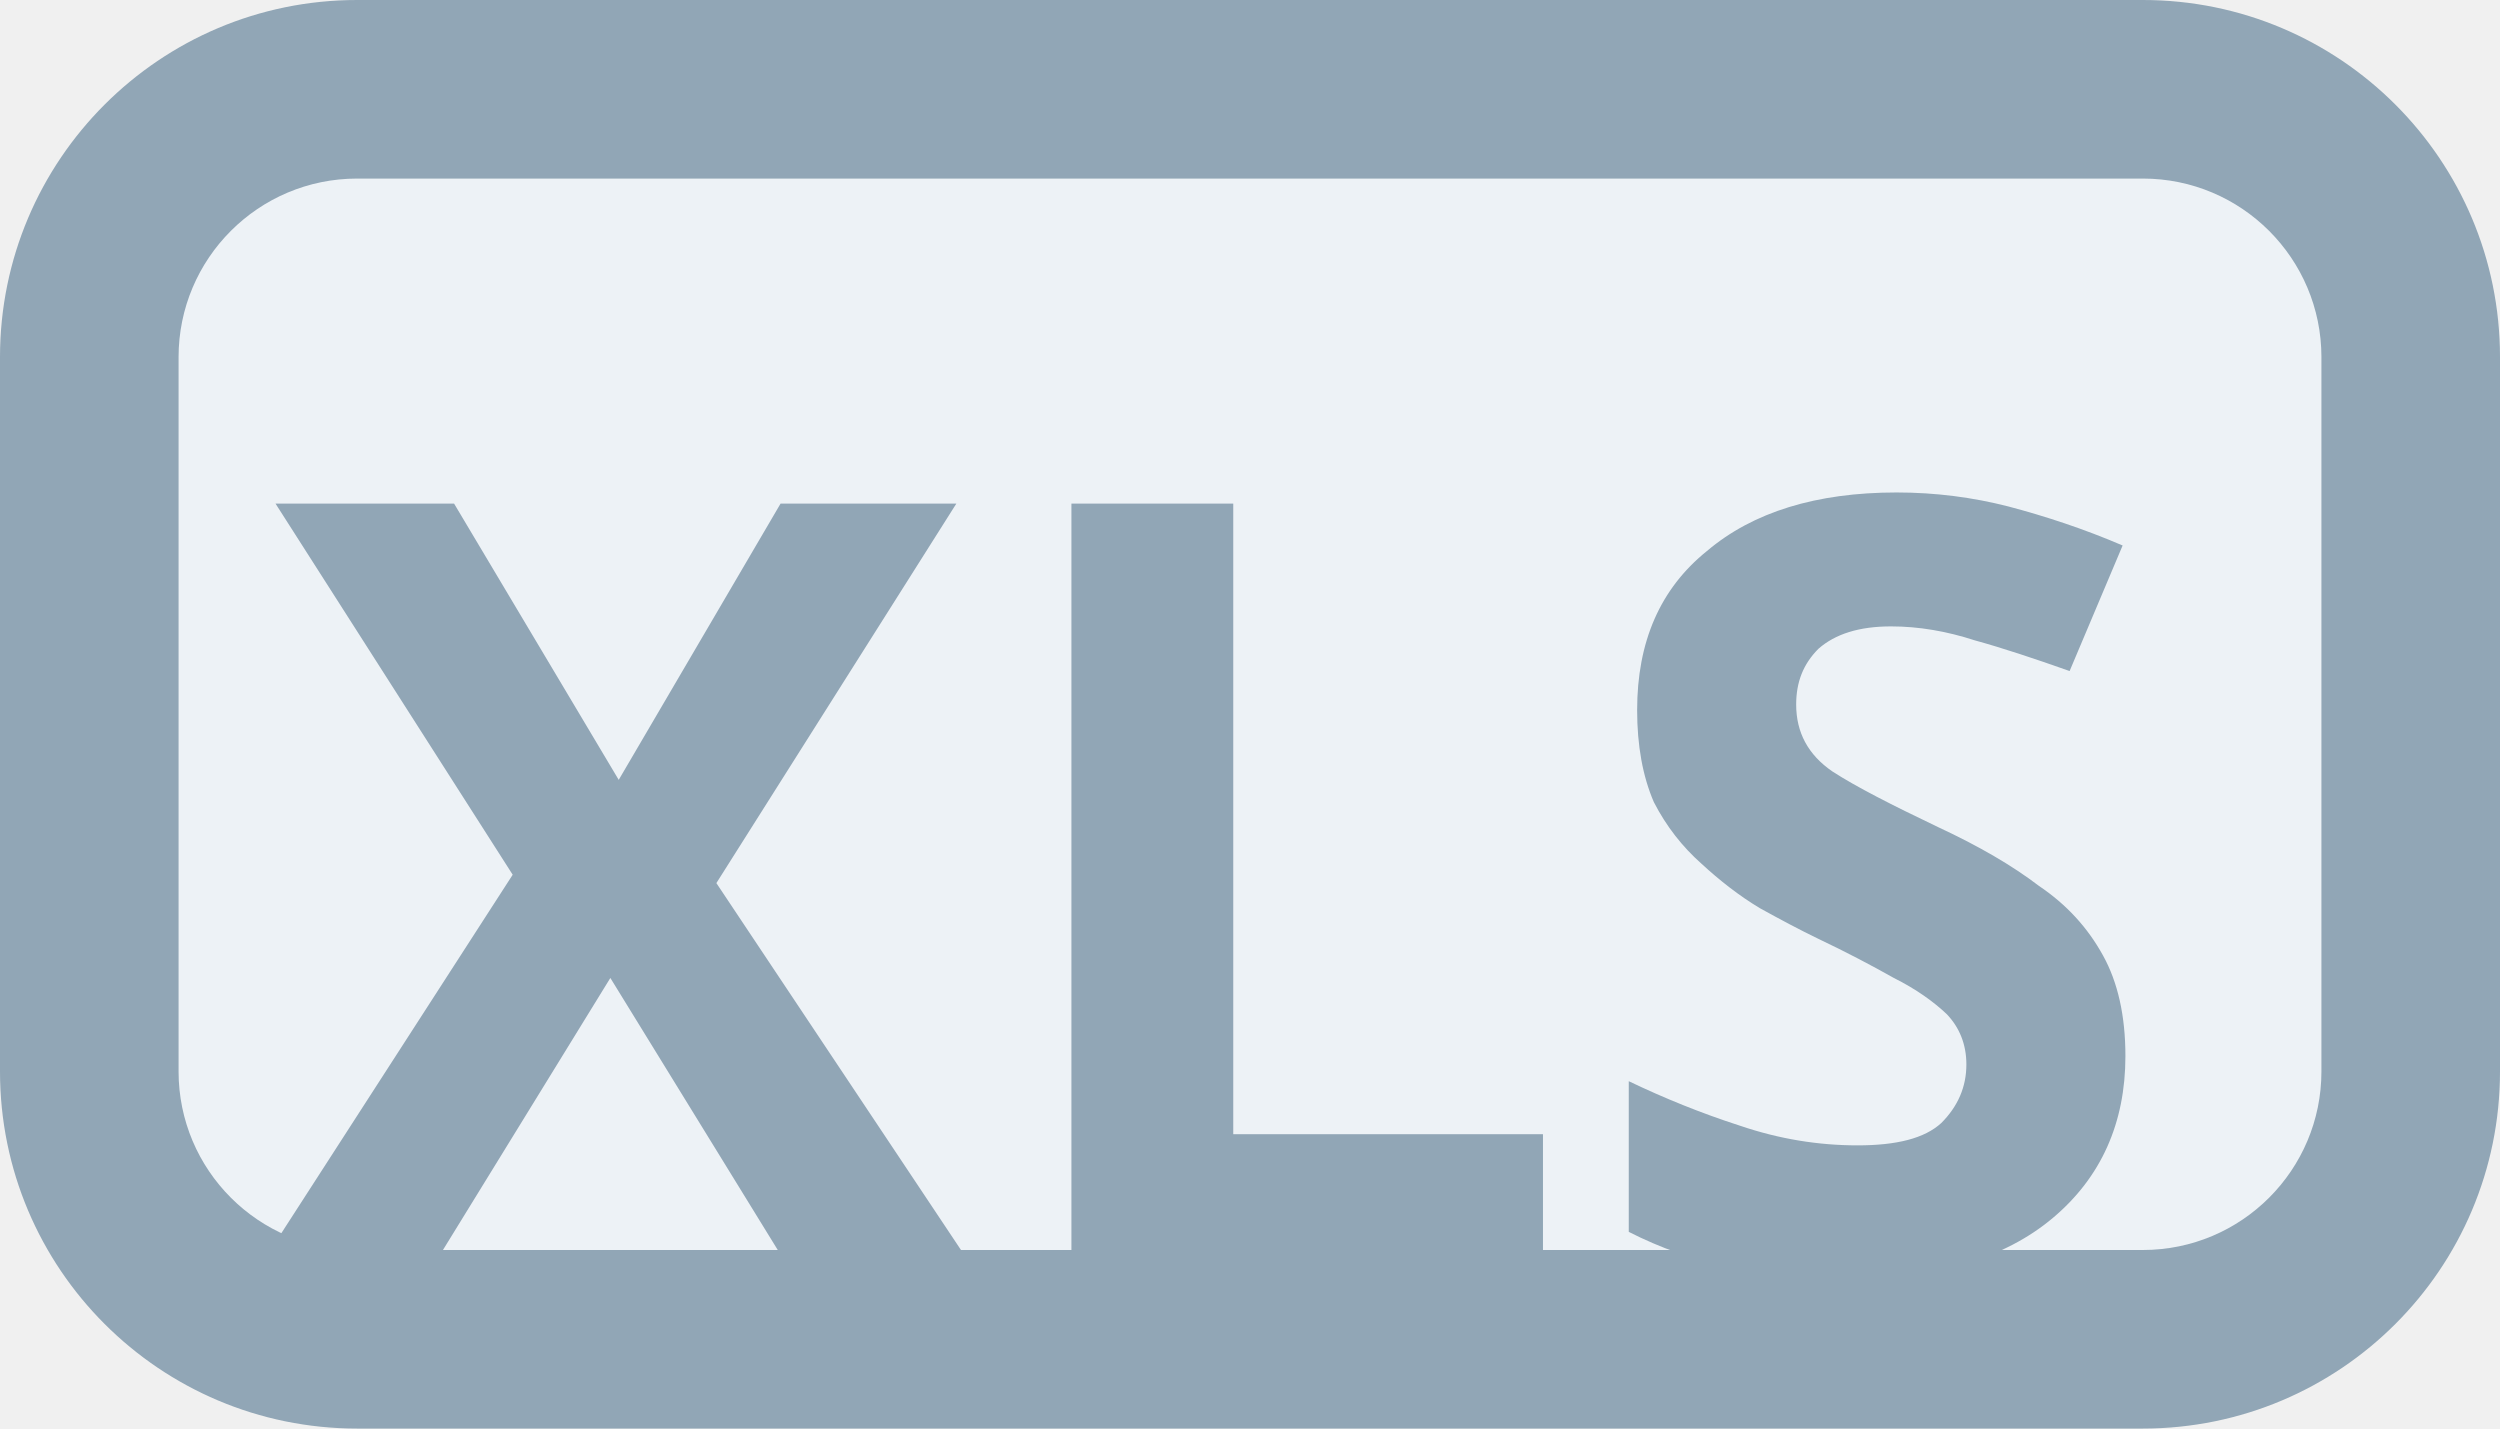
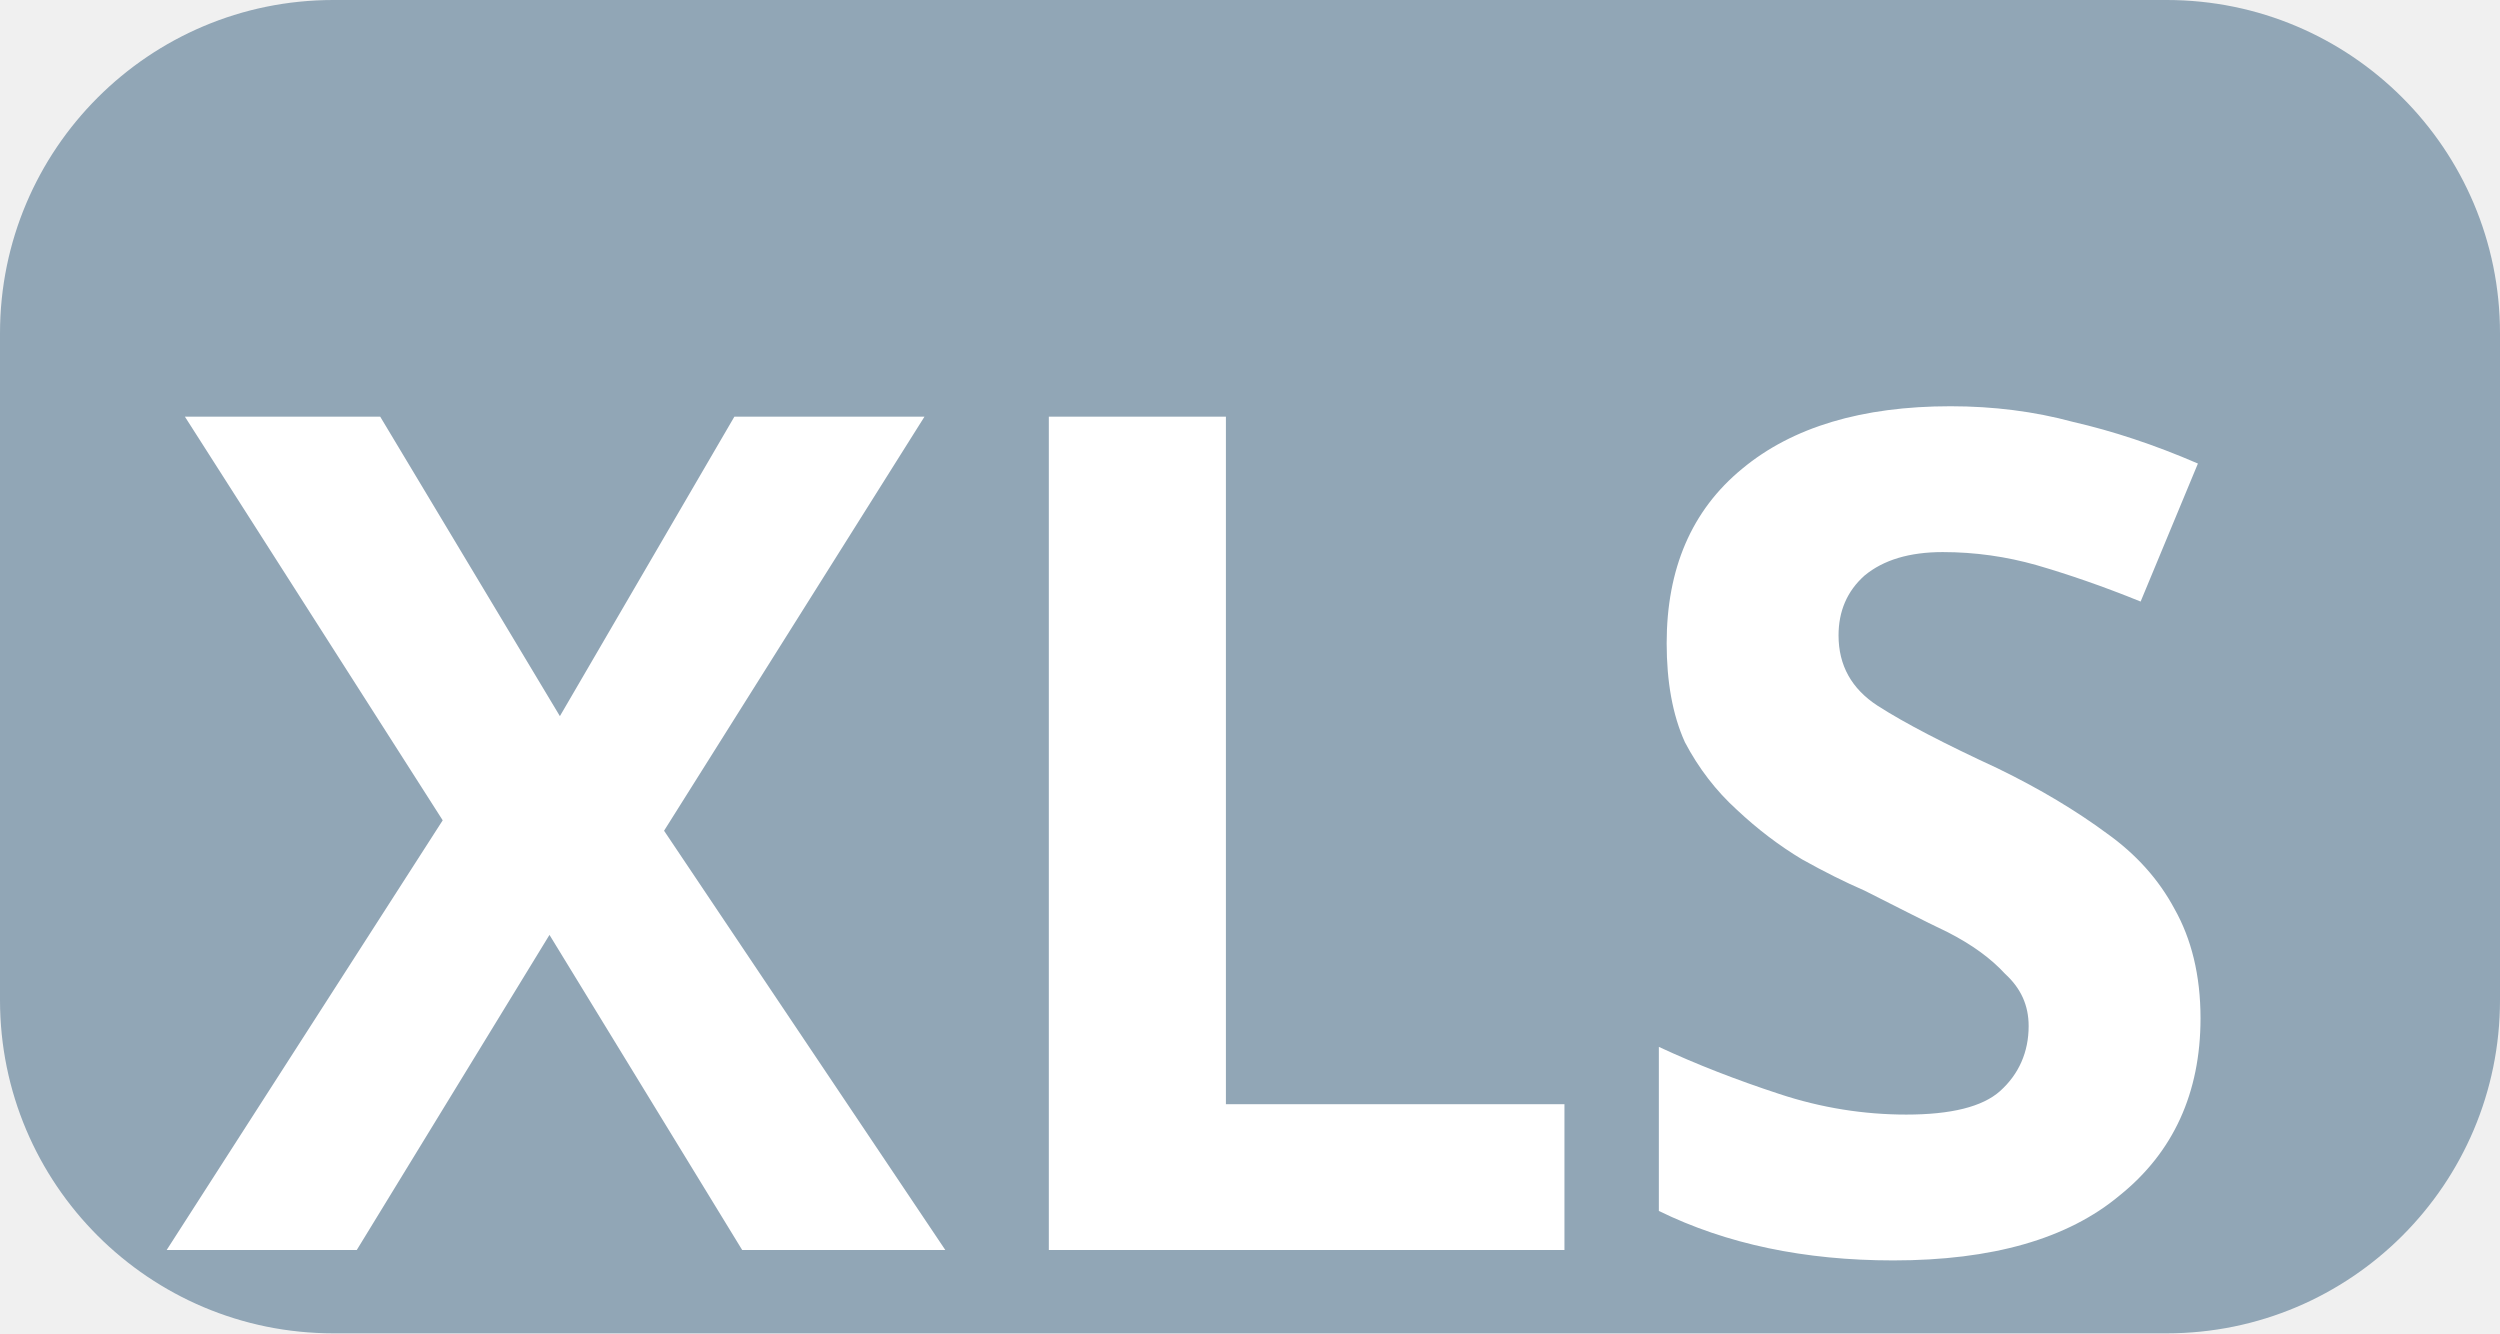
- <svg xmlns="http://www.w3.org/2000/svg" width="14px" height="8px" viewBox="0 0 14 8" version="1.1">
+ <svg xmlns="http://www.w3.org/2000/svg" width="15px" height="8px" viewBox="0 0 15 8" version="1.1">
  <g id="mime-type-xls" stroke="none" stroke-width="1" fill="none" fill-rule="evenodd">
    <g id="icon-/-mime-type">
-       <rect id="Rectangle" fill="#91A6B6" fill-rule="evenodd" x="0" y="0" width="14" height="8" rx="2" />
-       <rect id="Rectangle" fill="#EDF2F6" fill-rule="evenodd" x="1" y="1" width="12" height="6" rx="1" />
-       <text id="mime" font-family="RobotoMono-Bold, Roboto Mono" font-size="6" font-weight="bold" line-spacing="6" fill="#91A6B6">
-         <tspan x="1.45" y="7.1">XLS</tspan>
+       <rect id="Rectangle" fill="#91A6B6" fill-rule="evenodd" x="0" y="0" width="15" height="8" rx="2" />
+       <text id="mime" font-family="RobotoMono-Bold, Roboto Mono" font-size="7" font-weight="bold" line-spacing="7" fill="#FFFFFF">
+         <tspan x="1" y="7.5">XLS</tspan>
      </text>
    </g>
  </g>
</svg>
